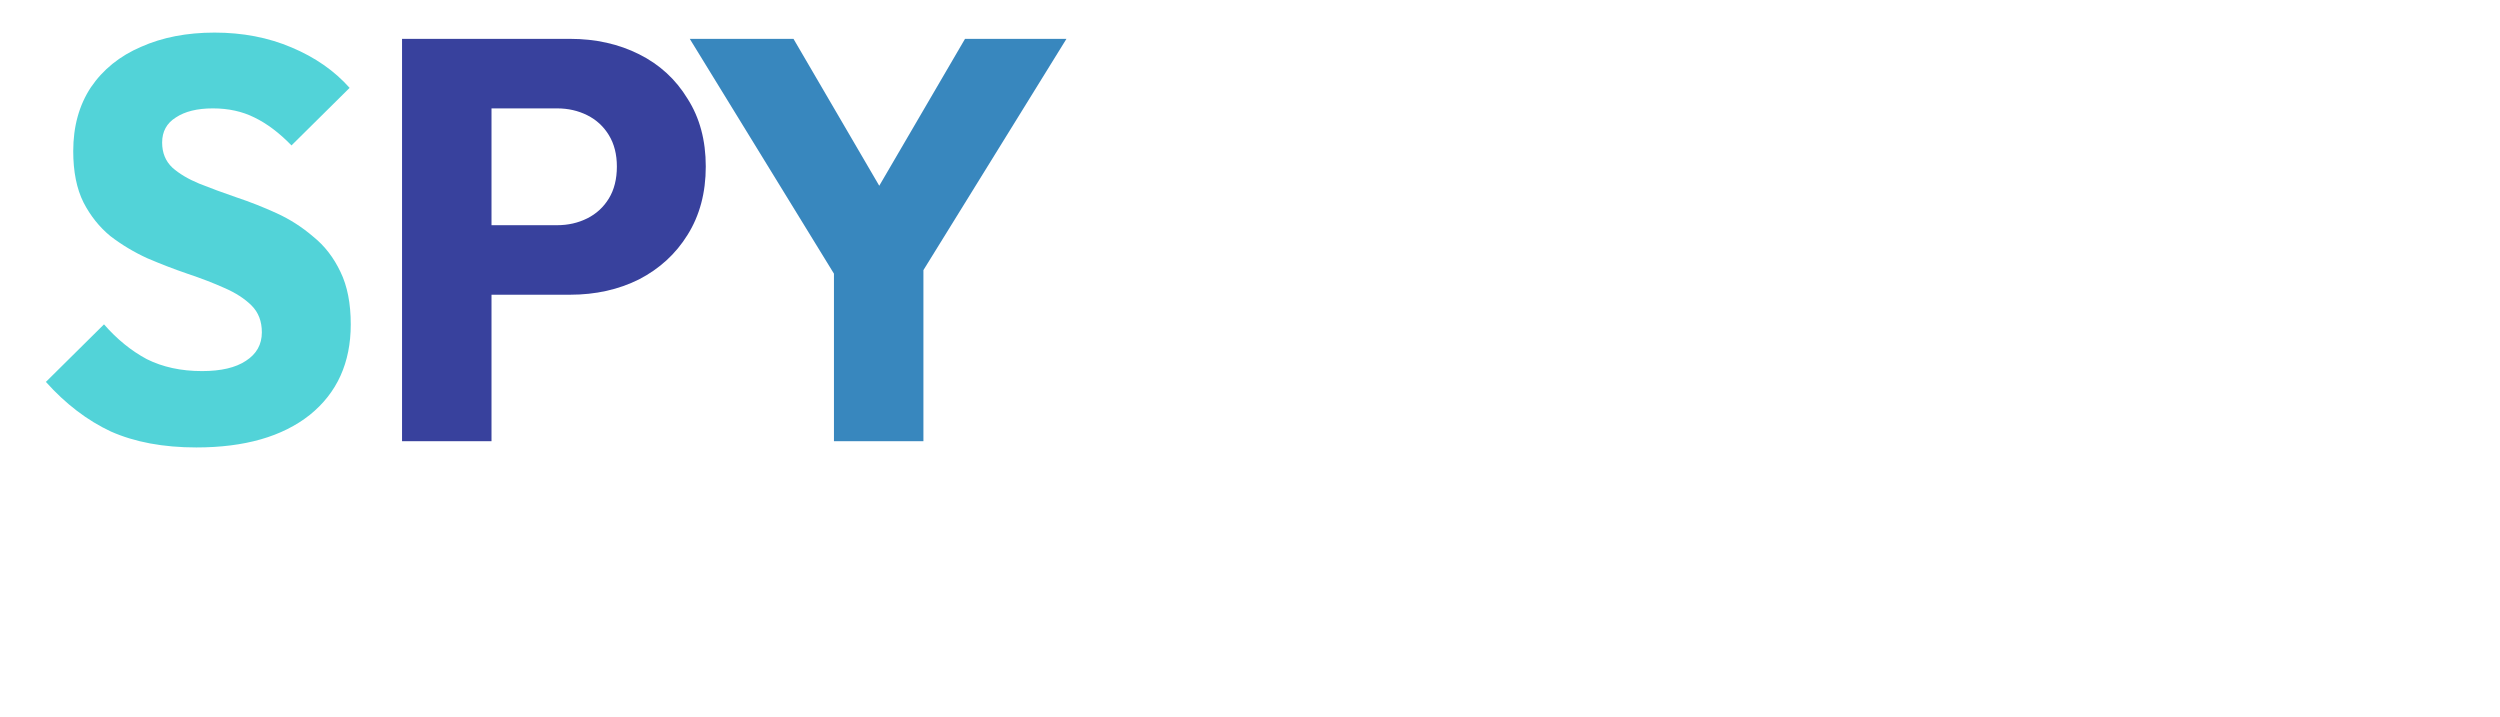
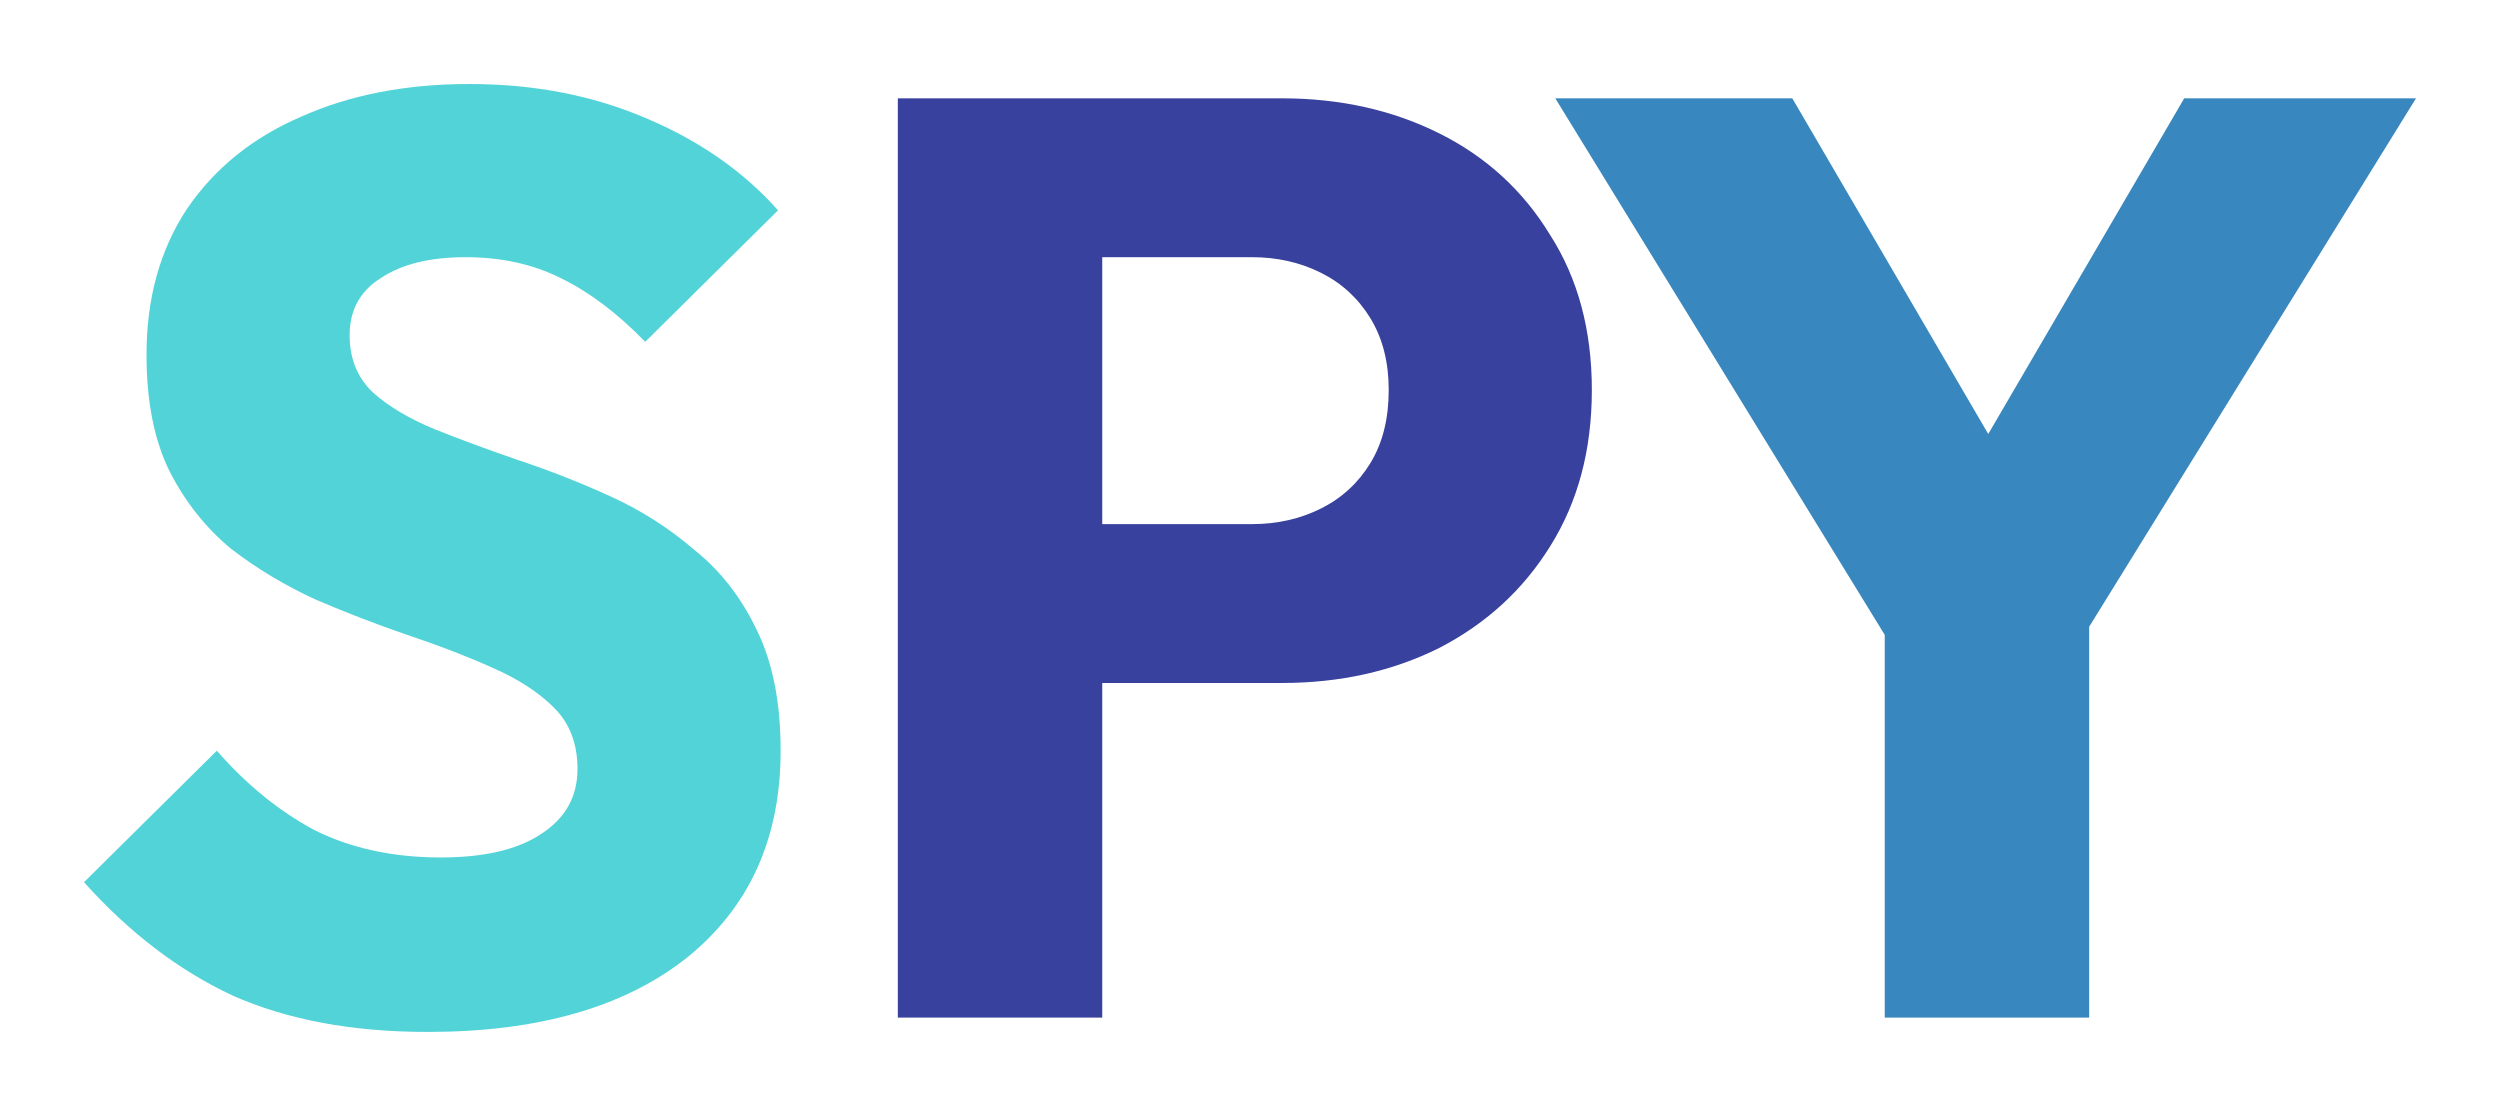
- <svg xmlns="http://www.w3.org/2000/svg" width="680" height="195" viewBox="0 0 680 195" version="1.1" id="svg3">
+ <svg xmlns="http://www.w3.org/2000/svg" width="297.595" height="132.84" viewBox="2.48 -26.135 297.595 132.84" version="1.1" id="svg3">
  <defs id="defs1">
    <style id="style1">
      @font-face {
        font-family: 'Outfit';
        src: url('../../../fonts/Outfit-VariableFont_wght.ttf') format('truetype');
        font-weight: 100 900;
      }
    </style>
  </defs>
  <g id="text3" style="font-weight:700;font-size:155px;font-family:Outfit;letter-spacing:-0.01em" aria-label="SPY">
-     <path style="fill:#52d3d8" d="m 53.4,121.705 q -13.485,0 -23.25,-4.34 Q 20.54,112.87 12.48,103.88 L 28.29,88.225 q 5.27,6.045 11.625,9.455 6.51,3.255 15.035,3.255 7.75,0 11.935,-2.79 4.34,-2.79 4.34,-7.75 0,-4.495 -2.79,-7.285 -2.79,-2.79 -7.44,-4.805 Q 56.5,76.29 50.92,74.43 45.495,72.57 40.07,70.245 34.645,67.765 29.995,64.2 25.5,60.48 22.71,55.055 q -2.79,-5.58 -2.79,-13.95 0,-10.075 4.805,-17.36 4.96,-7.285 13.64,-11.005 8.68,-3.875 19.995,-3.875 11.47,0 20.925,4.03 9.61,4.03 15.81,11.005 L 79.285,39.555 Q 74.325,34.44 69.21,31.96 64.25,29.48 57.895,29.48 q -6.355,0 -10.075,2.48 -3.72,2.325 -3.72,6.82 0,4.185 2.79,6.82 2.79,2.48 7.285,4.34 4.65,1.86 10.075,3.72 5.58,1.86 11.005,4.34 5.425,2.48 9.92,6.355 4.65,3.72 7.44,9.61 2.79,5.735 2.79,14.26 0,15.655 -11.16,24.645 -11.16,8.835 -30.845,8.835 z" id="path3" />
-     <path style="fill:#38419d" d="m 127.955,80.165 v -18.91 h 23.56 q 4.495,0 8.215,-1.86 3.72,-1.86 5.89,-5.425 2.17,-3.565 2.17,-8.68 0,-4.96 -2.17,-8.525 -2.17,-3.565 -5.89,-5.425 -3.72,-1.86 -8.215,-1.86 h -23.56 V 10.57 h 27.125 q 10.385,0 18.755,4.185 8.37,4.185 13.175,12.09 4.96,7.75 4.96,18.445 0,10.695 -4.96,18.6 -4.805,7.75 -13.175,12.09 -8.37,4.185 -18.755,4.185 z m -18.6,39.835 V 10.57 h 24.335 V 120 Z" id="path4" />
-     <path style="fill:#3887be" d="m 229.78,79.235 -42.16,-68.665 h 28.21 l 32.395,55.49 h -18.135 l 32.395,-55.49 h 27.59 l -42.47,68.665 z M 226.835,120 V 68.075 h 24.335 V 120 Z" id="path5" />
+     <path style="fill:#52d3d8" d="m 53.4,96.705 q -13.485,0 -23.25,-4.34 Q 20.54,87.87 12.48,78.88 L 28.29,63.225 q 5.27,6.045 11.625,9.455 6.51,3.255 15.035,3.255 7.75,0 11.935,-2.79 4.34,-2.79 4.34,-7.75 0,-4.495 -2.79,-7.285 -2.79,-2.79 -7.44,-4.805 Q 56.5,51.29 50.92,49.43 45.495,47.57 40.07,45.245 34.645,42.765 29.995,39.2 25.5,35.48 22.71,30.055 q -2.79,-5.58 -2.79,-13.95 0,-10.075 4.805,-17.36 4.96,-7.285 13.64,-11.005 8.68,-3.875 19.995,-3.875 11.47,0 20.925,4.03 9.61,4.03 15.81,11.005 L 79.285,14.555 Q 74.325,9.44 69.21,6.96 64.25,4.48 57.895,4.48 51.54,4.48 47.82,6.96 44.1,9.285 44.1,13.78 q 0,4.185 2.79,6.82 2.79,2.48 7.285,4.34 4.65,1.86 10.075,3.72 5.58,1.86 11.005,4.34 5.425,2.48 9.92,6.355 4.65,3.72 7.44,9.61 2.79,5.735 2.79,14.26 0,15.655 -11.16,24.645 -11.16,8.835 -30.845,8.835 z" id="path3" />
+     <path style="fill:#38419d" d="m 127.955,55.165 v -18.91 h 23.56 q 4.495,0 8.215,-1.86 3.72,-1.86 5.89,-5.425 2.17,-3.565 2.17,-8.68 0,-4.96 -2.17,-8.525 -2.17,-3.565 -5.89,-5.425 -3.72,-1.86 -8.215,-1.86 h -23.56 v -18.91 h 27.125 q 10.385,0 18.755,4.185 8.37,4.185 13.175,12.09 4.96,7.75 4.96,18.445 0,10.695 -4.96,18.6 -4.805,7.75 -13.175,12.09 -8.37,4.185 -18.755,4.185 z M 109.355,95 V -14.43 h 24.335 V 95 Z" id="path4" />
+     <path style="fill:#3887be" d="m 229.78,54.235 -42.16,-68.665 h 28.21 l 32.395,55.49 h -18.135 l 32.395,-55.49 h 27.59 l -42.47,68.665 z M 226.835,95 V 43.075 h 24.335 V 95 Z" id="path5" />
  </g>
</svg>
